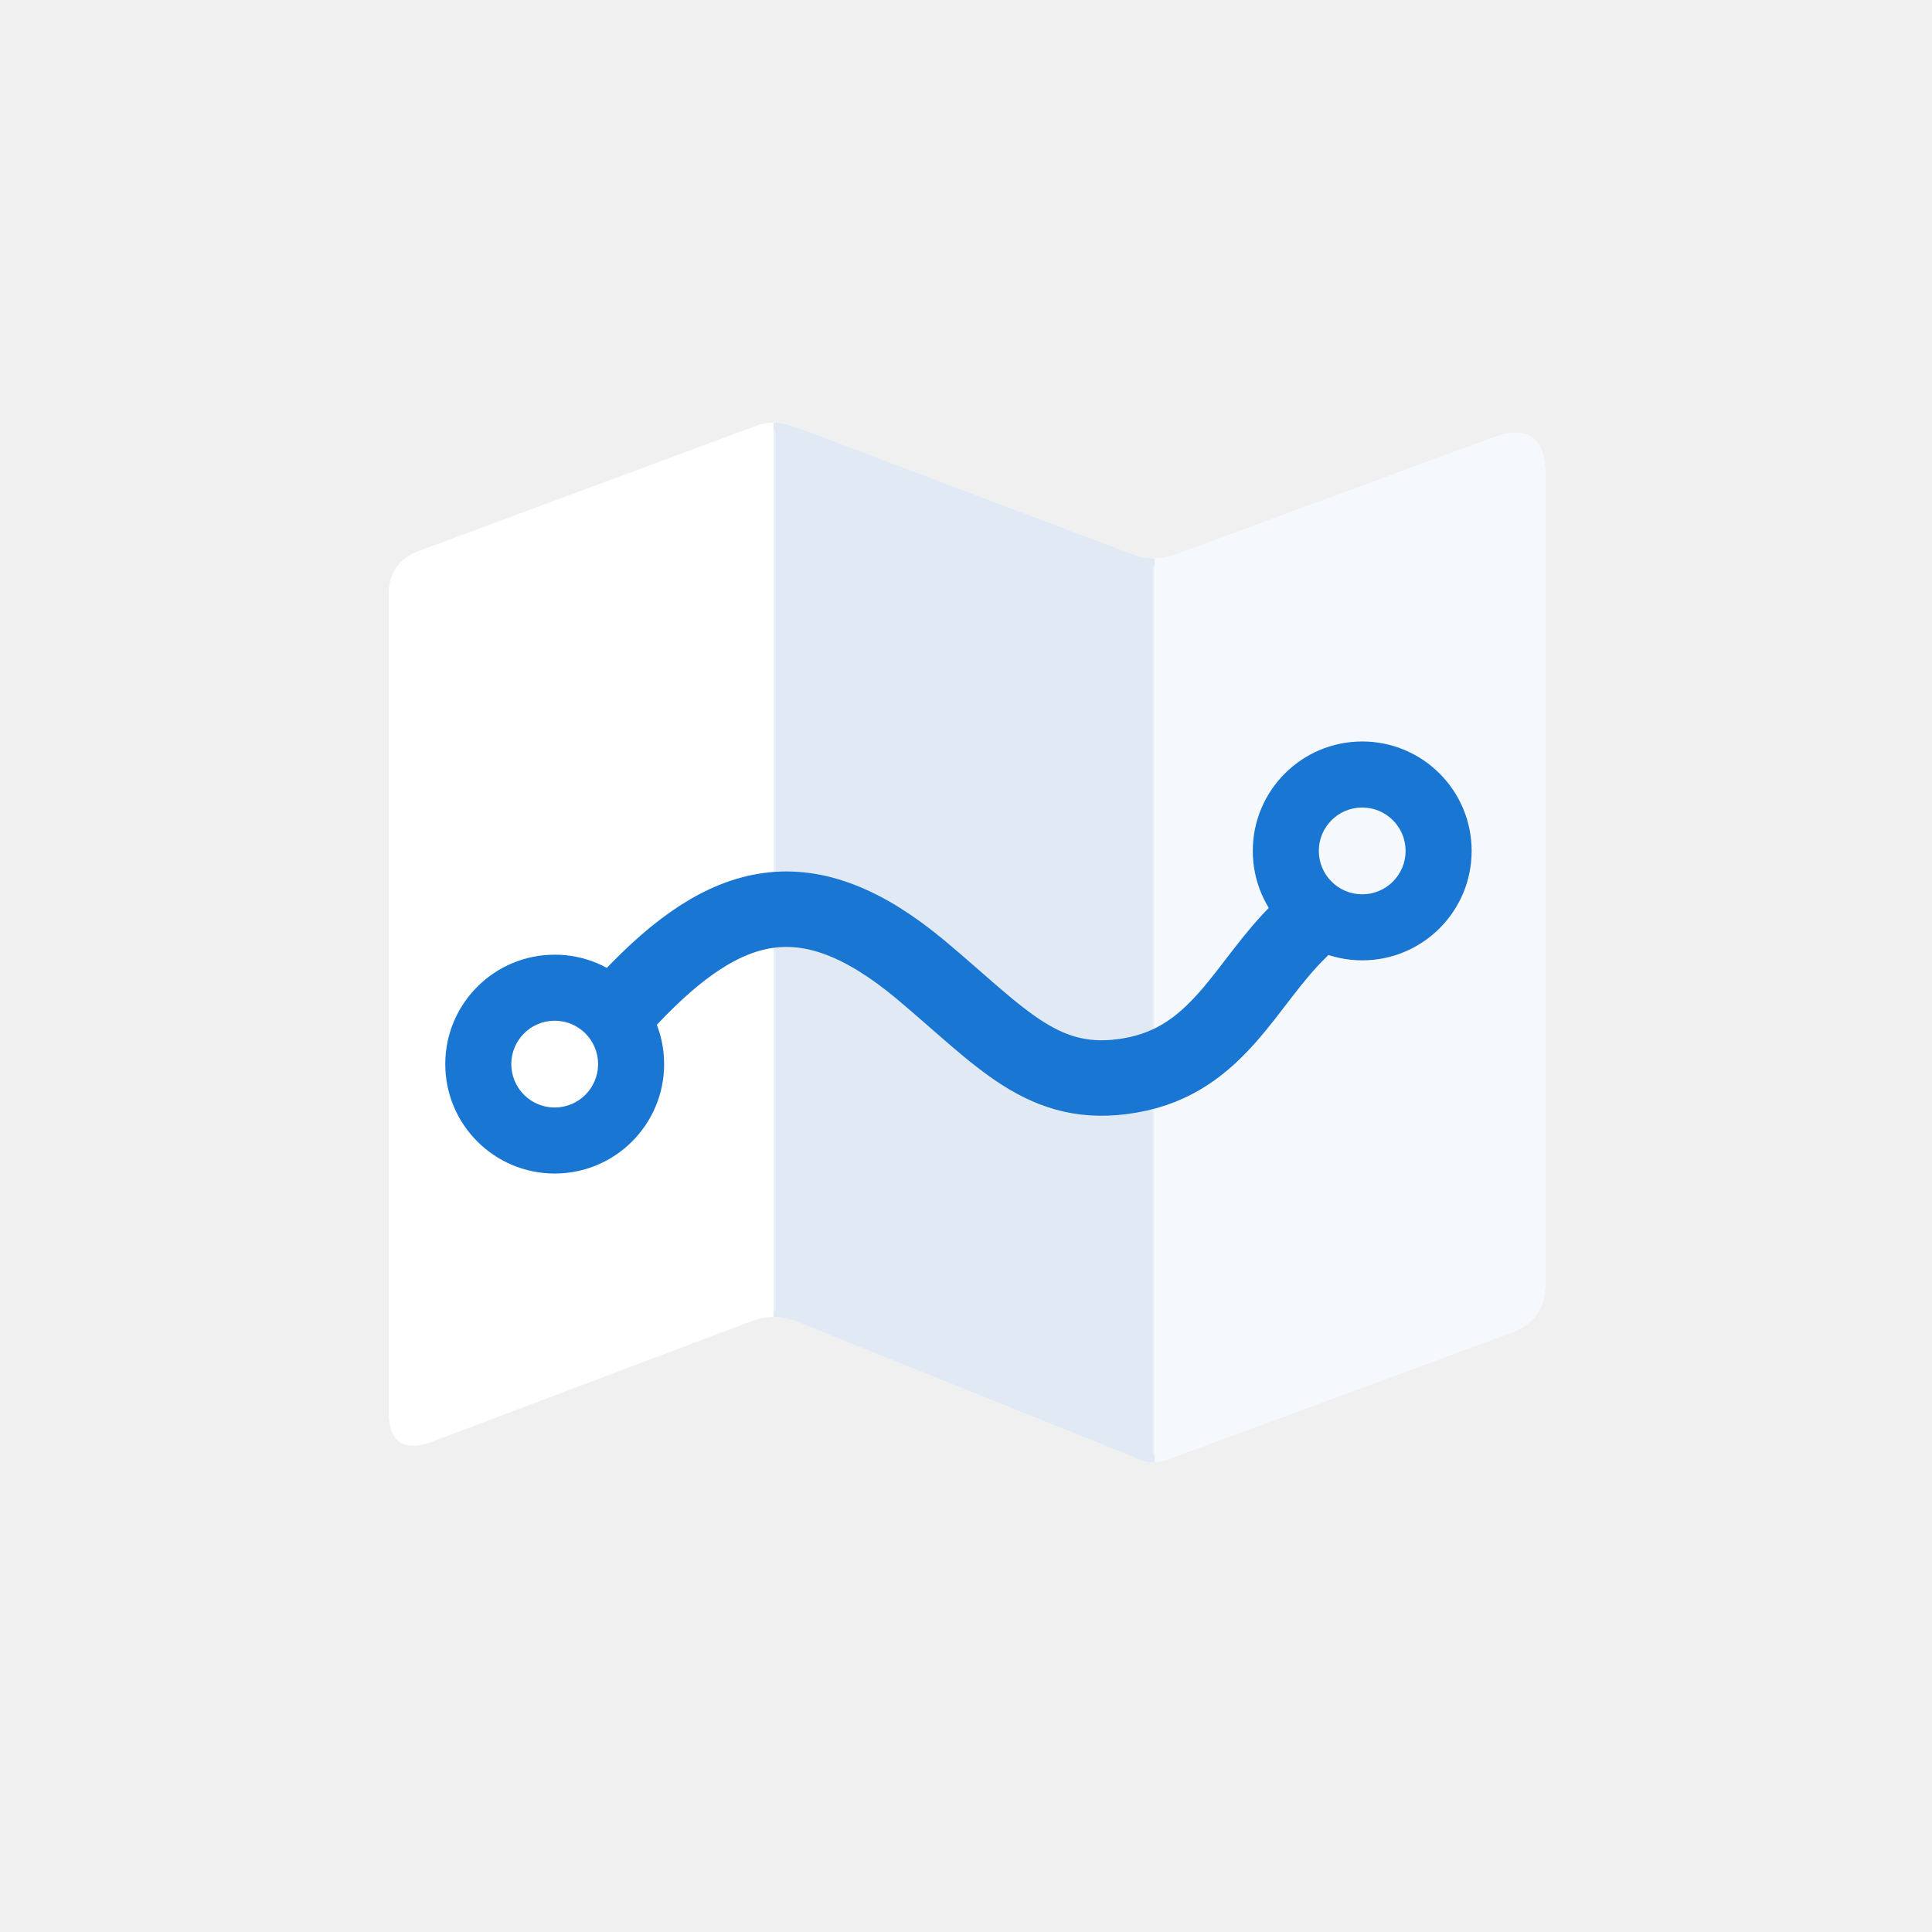
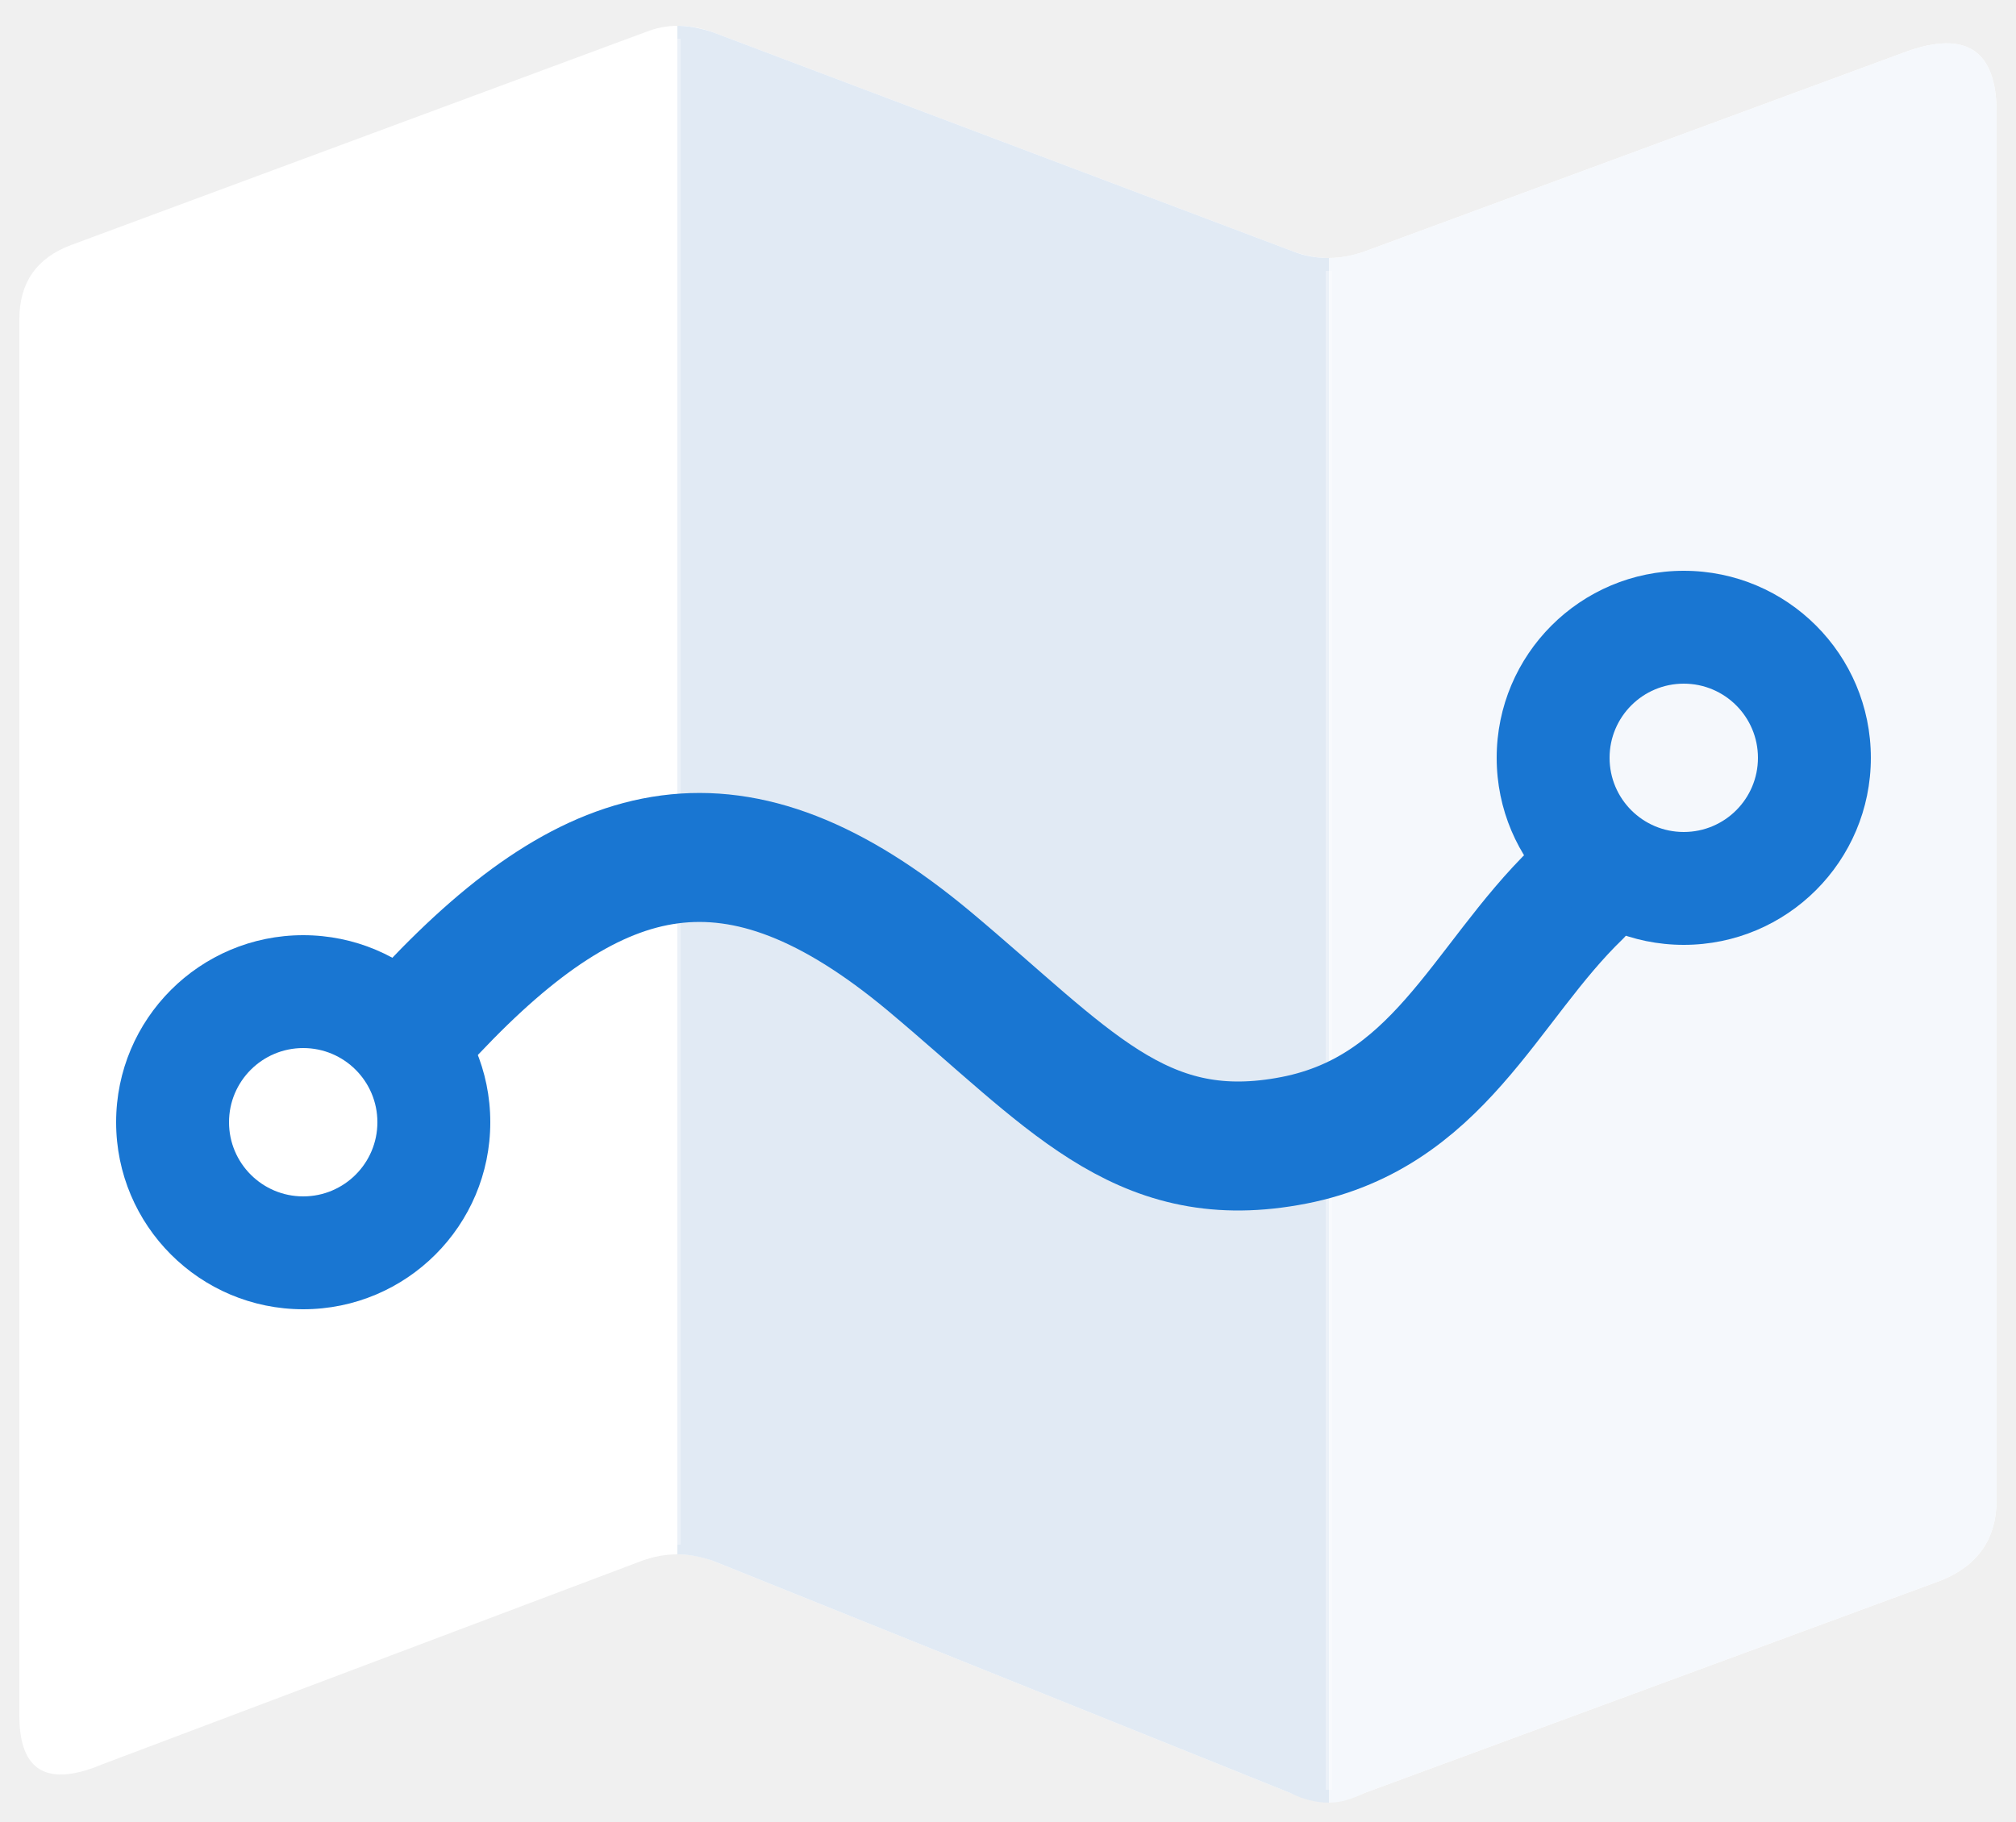
- <svg xmlns="http://www.w3.org/2000/svg" width="1024" height="1024" viewBox="0 0 1024 1024">
+ <svg xmlns="http://www.w3.org/2000/svg" width="625" height="565" viewBox="200 216 625 565">
  <path d="M206 315 Q206 298 222 292 L400 226 Q410 222 421 226 L601 294 Q612 298 623 294 L791 232 Q819 222 819 251 L819 681 Q819 699 802 706 L623 772 Q612 777 600 772 L421 700 Q410 696 399 700 L232 763 Q206 774 206 748 Z" fill="#FFFFFF" />
  <path d="M410 224 Q415 224 421 226 L601 294 Q606 296 612 296 L612 775 Q606 775 600 772 L421 700 Q415 698 410 698 Z" fill="#E1EAF4" />
  <path d="M612 296 Q617 296 623 294 L791 232 Q819 222 819 251 L819 681 Q819 699 802 706 L623 772 Q617 775 612 775 Z" fill="#F5F8FC" />
  <path d="M410 228 L410 695 M612 300 L612 771" stroke="#ffffff" stroke-opacity="0.34" stroke-width="2" />
  <g fill="#1976D2">
    <path d="M334 529 C385 475 428 464 488 514 C531 550 553 578 599 570 C646 562 660 521 689 493" fill="none" stroke="#1976D2" stroke-width="40" stroke-linecap="round" />
    <path fill-rule="evenodd" d="M352 564 A58 58 0 1 1 236 564 A58 58 0 1 1 352 564 Z M317 564 A23 23 0 1 0 271 564 A23 23 0 1 0 317 564 Z" />
    <path fill-rule="evenodd" d="M780 451 A58 58 0 1 1 664 451 A58 58 0 1 1 780 451 Z M745 451 A23 23 0 1 0 699 451 A23 23 0 1 0 745 451 Z" />
  </g>
</svg>
